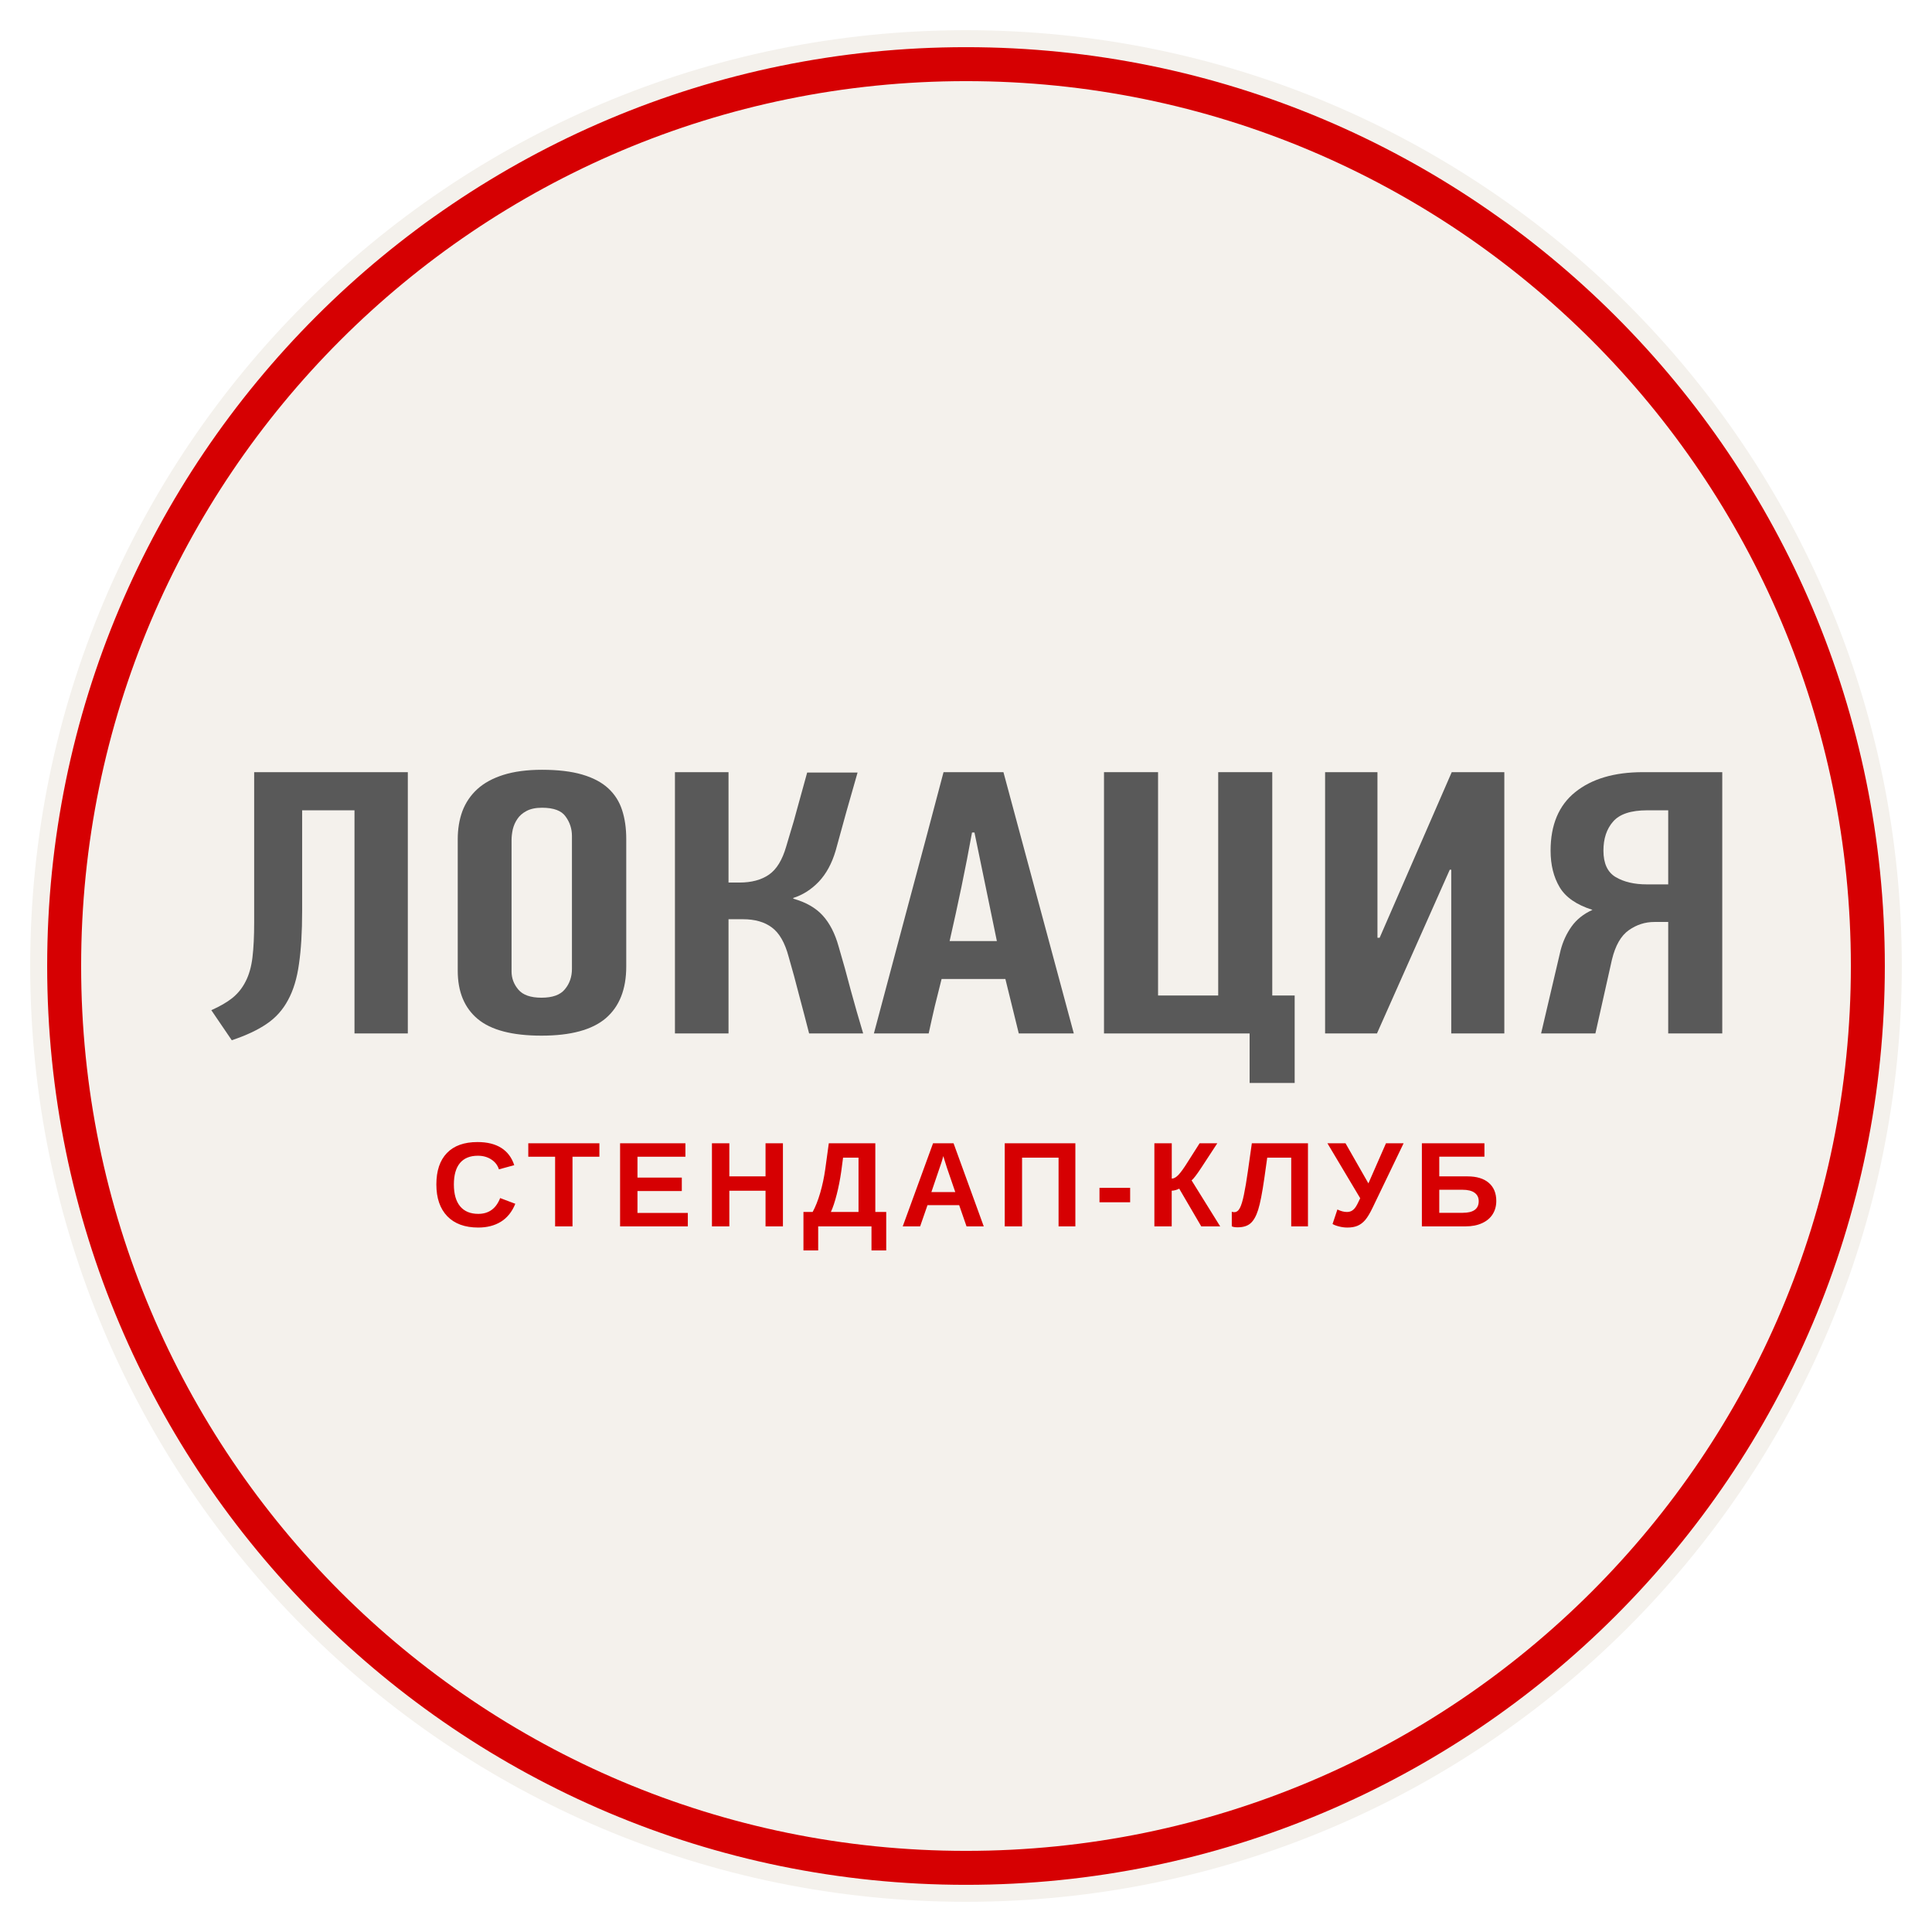
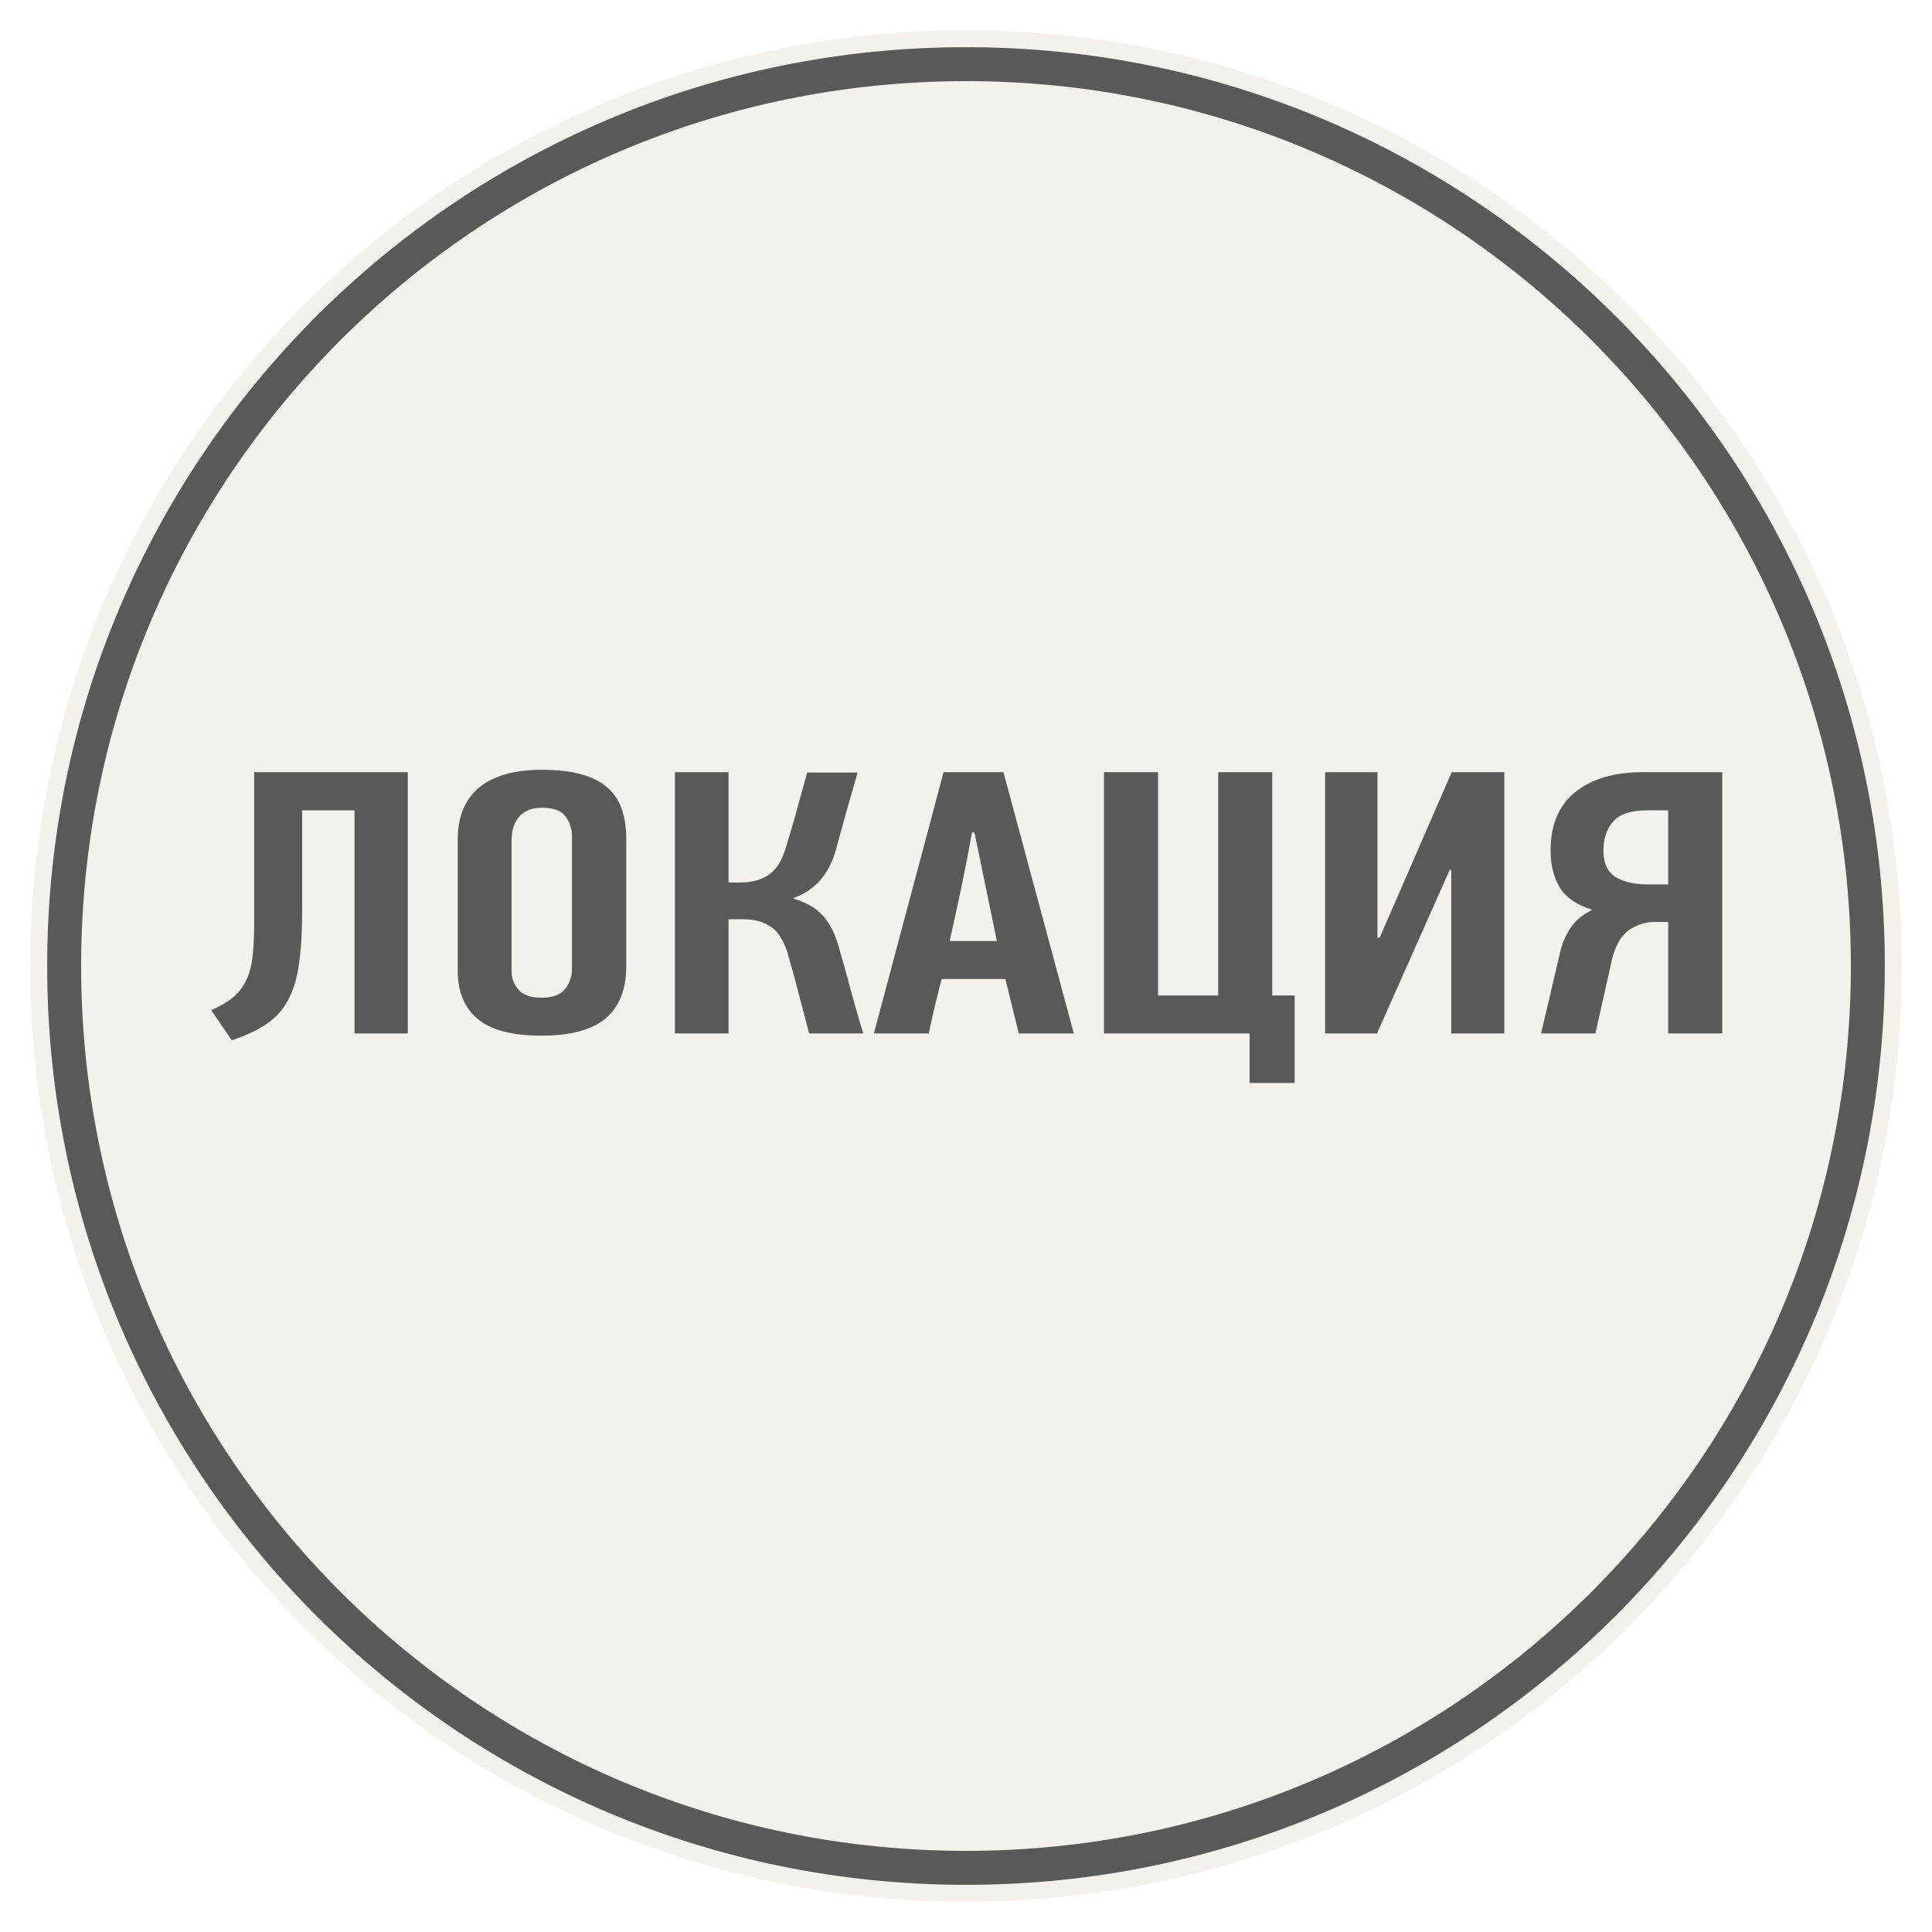
<svg xmlns="http://www.w3.org/2000/svg" viewBox="0 0 512 512" width="512" height="512" role="img" aria-label="Стендап-клуб Локация">
  <circle cx="256" cy="256" r="248" fill="#F4F1EC" />
-   <circle cx="256" cy="256" r="239" fill="none" stroke="#D60002" stroke-width="9" />
+   <circle cx="256" cy="256" r="239" fill="none" stroke="#595959" stroke-width="9" />
  <g transform="translate(56 204) scale(0.28)" opacity="1">
    <path d="M1258.59 249.559L1277.03 170.943C1279.18 162.613 1282.64 155.093 1287.4 148.382C1292.17 141.672 1298.77 136.408 1307.22 132.59C1292.17 127.846 1281.79 120.673 1276.11 111.07C1270.42 101.467 1267.58 89.956 1267.58 76.535C1267.58 52.123 1275.34 33.669 1290.86 21.174C1306.53 8.563 1327.89 2.258 1354.93 2.258H1430.06V249.559H1378.9V144.044H1365.76C1357 144.044 1348.94 146.647 1341.56 151.853C1334.19 157.06 1328.89 166.315 1325.66 179.62L1309.99 249.559H1258.59ZM1317.59 76.535C1317.59 88.567 1321.43 96.897 1329.12 101.525C1336.95 106.153 1346.79 108.467 1358.62 108.467H1378.9V38.355H1359.08C1343.71 38.355 1332.96 41.884 1326.81 48.941C1320.67 55.883 1317.59 65.081 1317.59 76.535Z" fill="#595959" />
    <path d="M1054.16 249.559V2.258H1103.71V158.969H1105.79L1174.01 2.258H1223.79V249.559H1173.55V94.584H1172.16L1103.25 249.559H1054.16Z" fill="#595959" />
    <path d="M844.898 249.559V2.258H896.062V213.635H952.988V2.258H1004.15V213.635H1025.36V296.416H982.719V249.559H844.898Z" fill="#595959" />
    <path d="M627.109 249.559C638.172 208.139 649.158 166.952 660.066 125.995C671.129 84.923 682.115 43.677 693.023 2.258H749.719L816.324 249.559H764.238L751.562 198.016H691.18C689.029 206.578 686.878 215.197 684.727 223.874C682.729 232.436 680.809 240.997 678.965 249.559H627.109ZM698.785 162.092H743.496L722.293 59.354H719.988C716.915 76.361 713.612 93.369 710.078 110.376C706.544 127.383 702.78 144.622 698.785 162.092Z" fill="#595959" />
    <path d="M438.812 249.559V2.258H489.516V106.732H499.887C511.257 106.732 520.552 104.244 527.773 99.269C534.995 94.294 540.449 85.386 544.137 72.543C544.751 70.461 546.057 66.064 548.055 59.354C550.206 52.528 552.28 45.297 554.277 37.661C556.428 29.909 558.426 22.678 560.27 15.968C562.113 9.142 563.342 4.687 563.957 2.605H611.664C608.13 15.216 604.596 27.595 601.062 39.743C597.682 51.892 594.302 64.155 590.922 76.535C587.388 88.567 582.087 98.344 575.02 105.864C567.952 113.268 559.885 118.417 550.82 121.309V122.004C562.805 125.359 572.1 130.681 578.707 137.97C585.314 145.259 590.307 154.977 593.688 167.125C597.836 181.124 601.677 194.95 605.211 208.602C608.898 222.139 612.816 235.791 616.965 249.559H565.801C562.728 237.526 559.578 225.494 556.352 213.462C553.279 201.313 549.975 189.165 546.441 177.017C542.908 163.712 537.607 154.456 530.539 149.25C523.625 144.044 514.483 141.441 503.113 141.441H489.516V249.559H438.812Z" fill="#595959" />
    <path d="M233.234 190.205V65.773C233.234 56.055 234.694 47.204 237.613 39.221C240.686 31.122 245.372 24.18 251.672 18.396C257.971 12.611 266.191 8.099 276.332 4.859C286.626 1.62 298.841 0 312.977 0C328.034 0 340.71 1.504 351.004 4.512C361.298 7.52 369.518 11.859 375.664 17.528C381.81 23.197 386.189 30.081 388.801 38.18C391.413 46.163 392.719 55.245 392.719 65.426V186.213C392.719 207.733 386.266 224.046 373.359 235.153C360.453 246.144 340.172 251.64 312.516 251.64C284.859 251.64 264.732 246.375 252.133 235.847C239.534 225.319 233.234 210.105 233.234 190.205ZM284.168 190.899C284.168 197.262 286.319 202.989 290.621 208.08C294.923 213.171 302.221 215.716 312.516 215.716C322.964 215.716 330.339 213.055 334.641 207.733C339.096 202.411 341.324 195.99 341.324 188.469V62.65C341.324 55.824 339.327 49.692 335.332 44.254C331.491 38.7 324.039 35.924 312.977 35.924C306.984 35.924 302.068 36.965 298.227 39.047C294.539 41.014 291.697 43.502 289.699 46.51C287.702 49.402 286.242 52.7 285.32 56.402C284.552 60.104 284.168 63.459 284.168 66.468V190.899Z" fill="#595959" />
    <path d="M0 227.519C8.143 223.932 14.827 220.056 20.051 215.891C25.275 211.61 29.423 206.404 32.496 200.272C35.723 194.025 37.874 186.446 38.949 177.538C40.025 168.629 40.562 157.58 40.562 144.391V2.258H185.988V249.559H135.516V38.355H85.965V133.631C85.965 153.531 84.966 170.249 82.969 183.785C81.125 197.322 77.668 208.718 72.598 217.974C67.681 227.229 60.921 234.75 52.316 240.534C43.866 246.319 32.88 251.468 19.359 255.98L0 227.519Z" fill="#595959" />
  </g>
-   <text x="256" y="325" text-anchor="middle" font-family="Arial, DejaVu Sans, sans-serif" font-size="32" font-weight="700" letter-spacing="3" fill="#D60002">СТЕНДАП-КЛУБ</text>
</svg>
